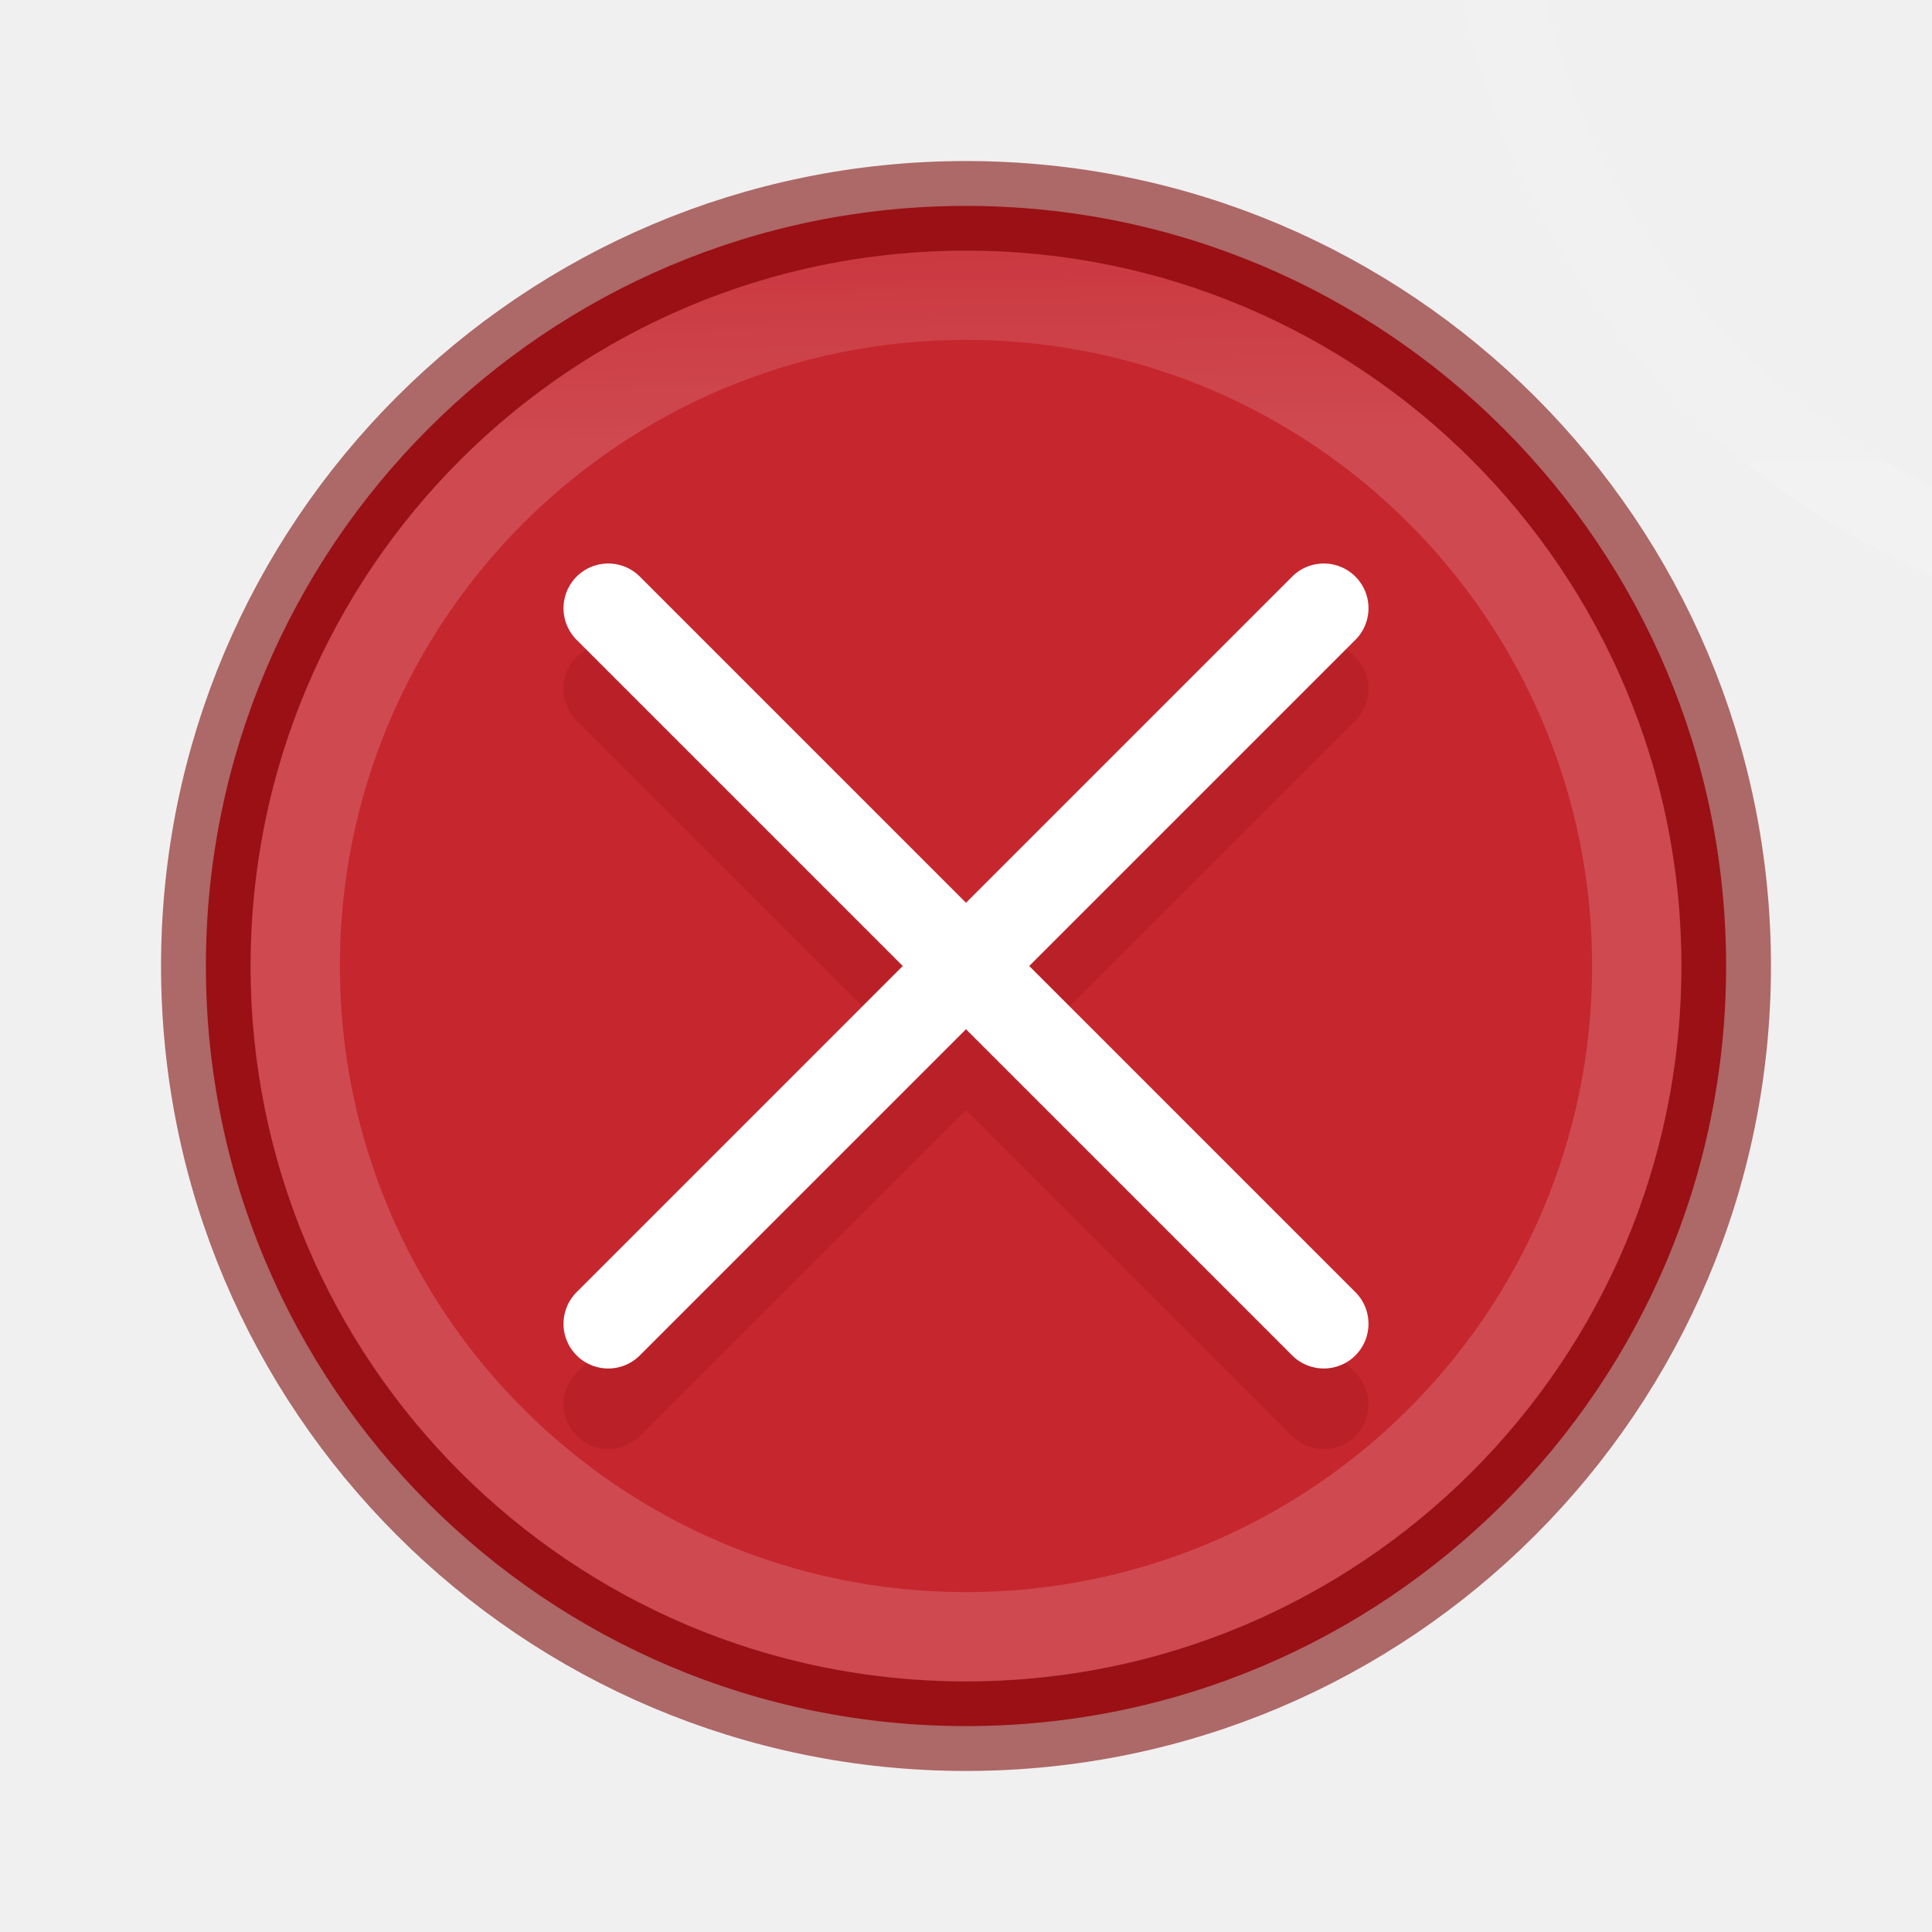
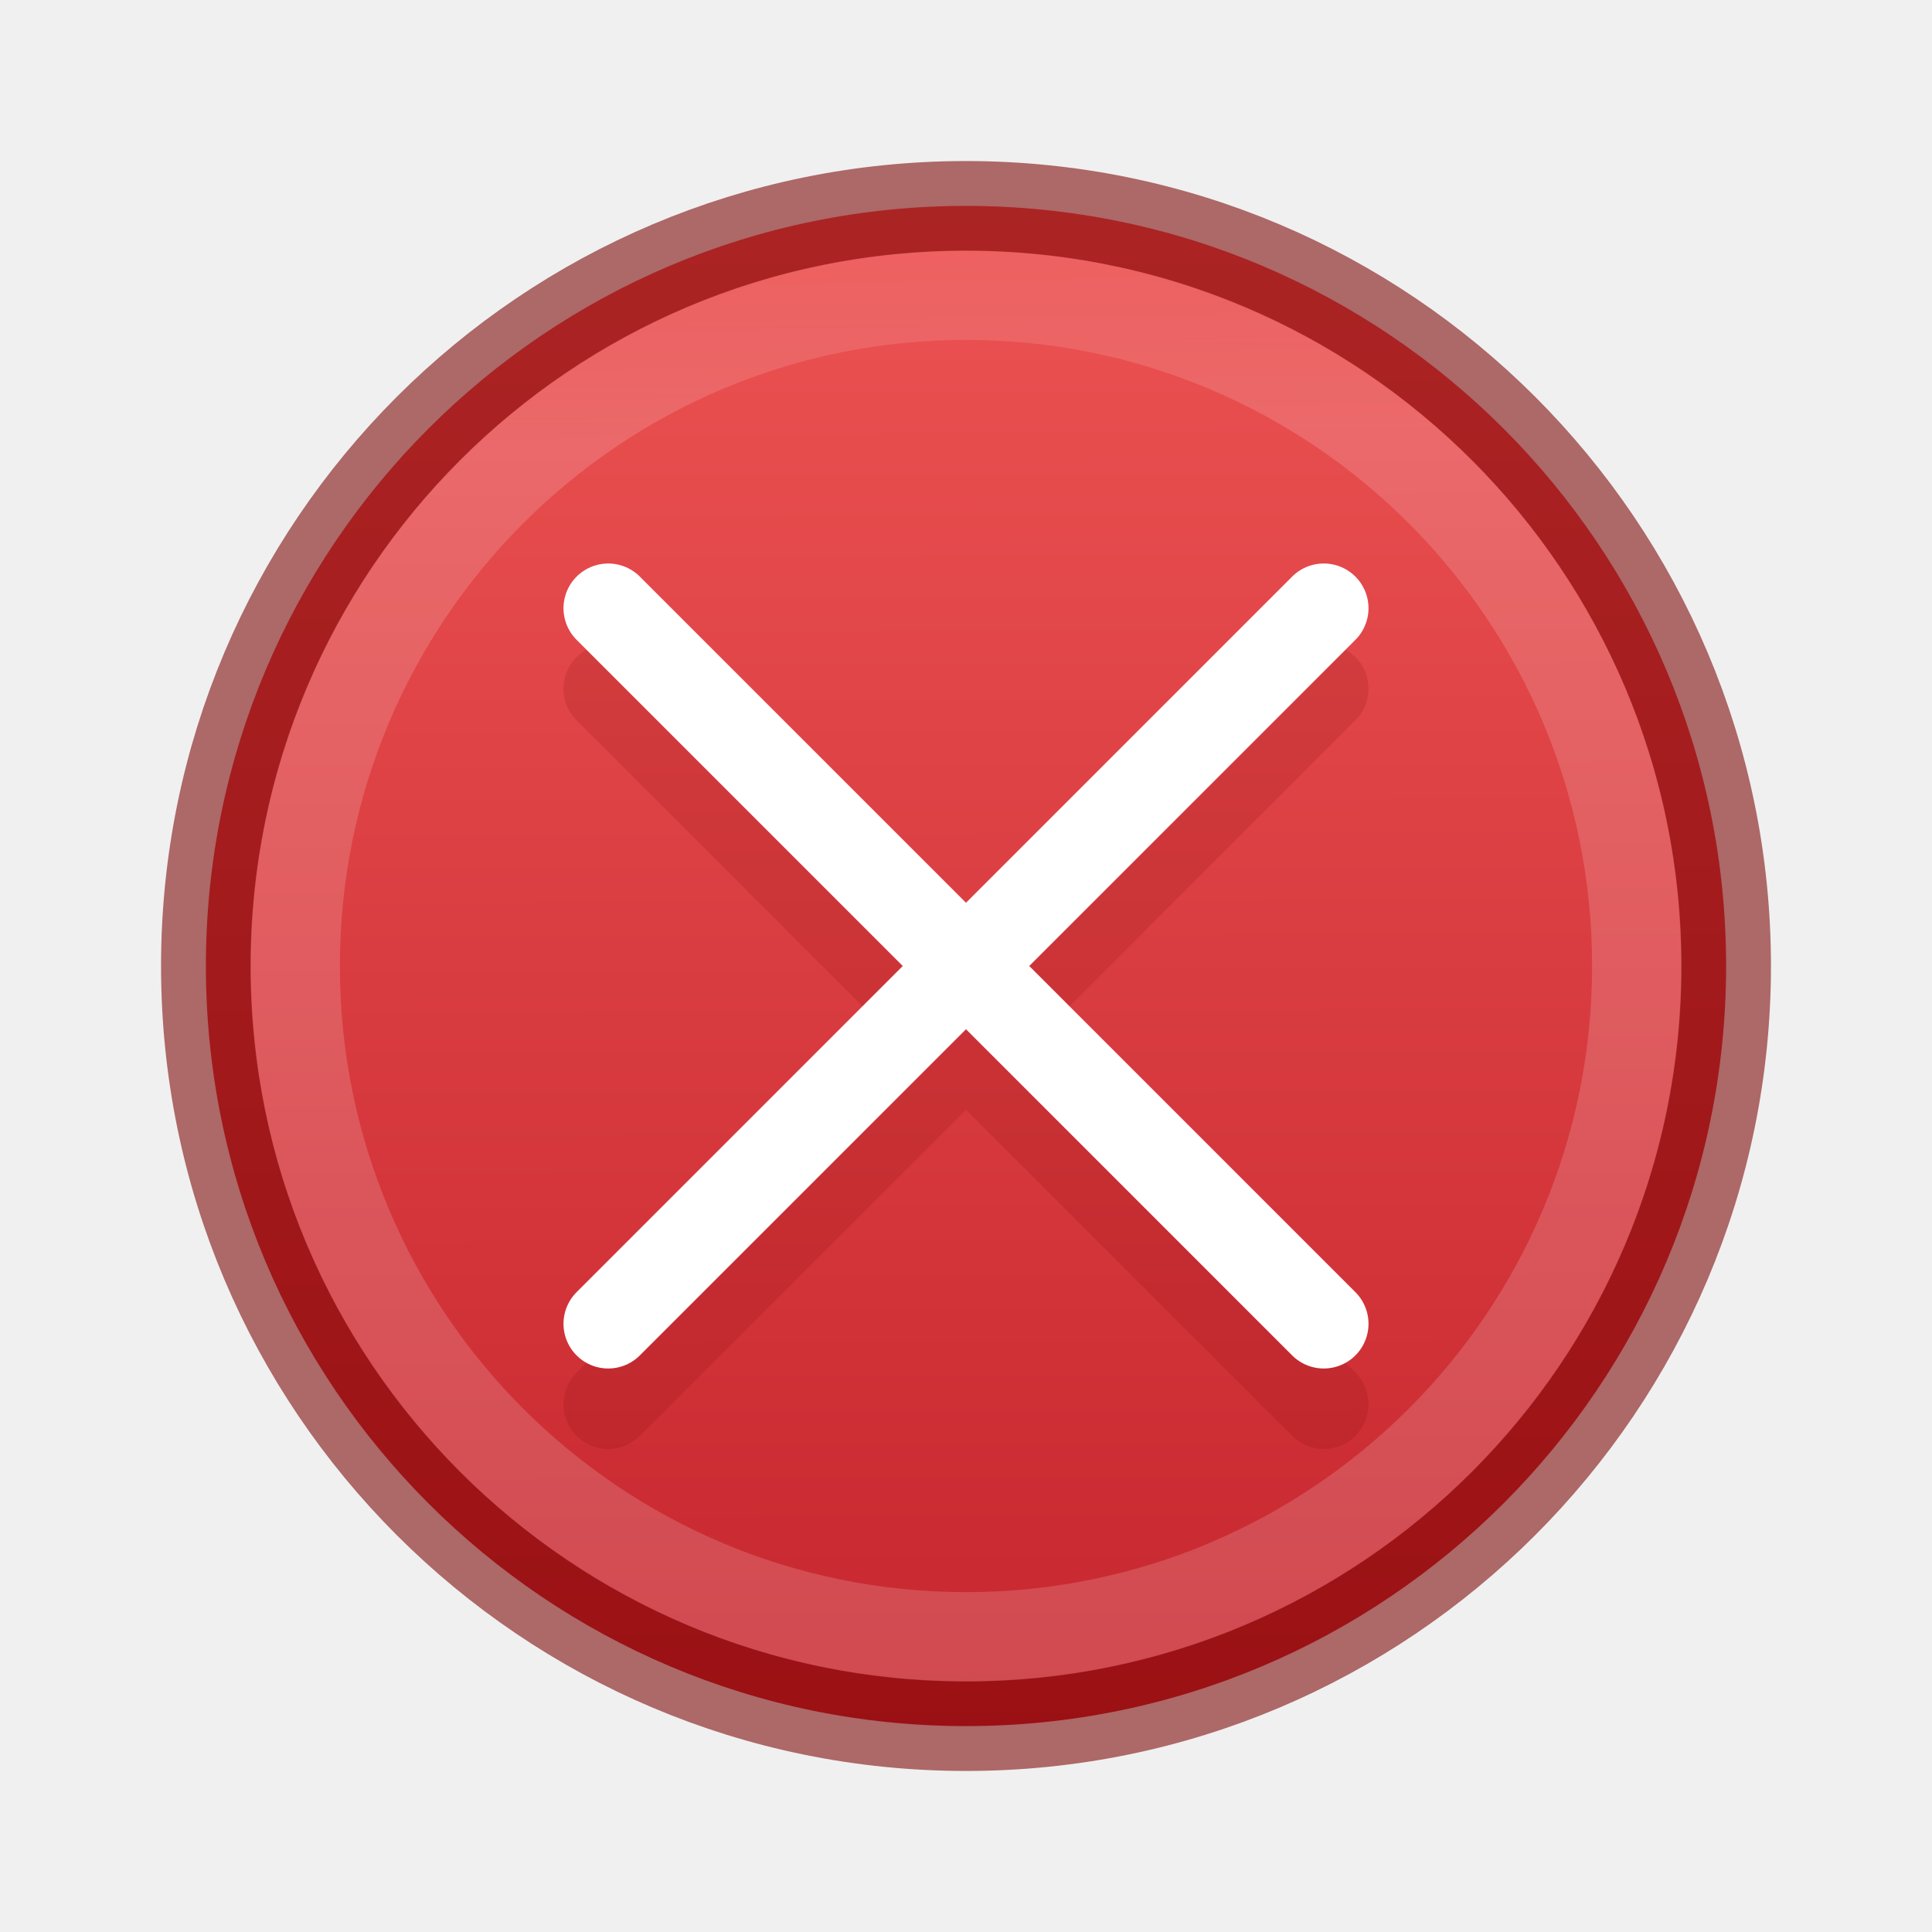
- <svg xmlns="http://www.w3.org/2000/svg" xmlns:xlink="http://www.w3.org/1999/xlink" viewBox="0 0 24 24">
-   <linearGradient id="a" gradientTransform="matrix(.8047894 0 0 .6016574 -1656.277 -1929.707)" gradientUnits="userSpaceOnUse" x1="12.976" x2="15.508" y1="3.763" y2="19.78">
+ <svg xmlns="http://www.w3.org/2000/svg" viewBox="0 0 24 24">
+   <linearGradient id="a" gradientTransform="matrix(.8047894 0 0 .6016574 -1656.277 -1929.707)" gradientUnits="userSpaceOnUse" x1="2072.937" x2="2073.017" y1="3213.139" y2="3241.493">
    <stop offset="0" stop-color="#ed5353" />
    <stop offset="1" stop-color="#c6262e" />
  </linearGradient>
-   <linearGradient id="b" gradientTransform="translate(15.96611 -14.0339)" gradientUnits="userSpaceOnUse" x1="11.728" x2="11.728" y1="2.182" y2="21.748">
+   <linearGradient id="b" gradientUnits="userSpaceOnUse" x1="27.966" x2="28.265" y1="-10.034" y2="5.732">
    <stop offset="0" stop-color="#fff" />
    <stop offset=".508" stop-color="#fff" stop-opacity=".235" />
    <stop offset=".835" stop-color="#fff" stop-opacity=".157" />
    <stop offset="1" stop-color="#fff" stop-opacity=".4" />
  </linearGradient>
-   <linearGradient id="c" gradientUnits="userSpaceOnUse" x1="12" x2="12.299" xlink:href="#b" y1="4" y2="19.766" />
  <g transform="matrix(1.111111 0 0 1.111111 -1.333333 -1.333333)">
    <path d="m12 3.502a8.498 8.498 0 0 0 -8.498 8.498 8.498 8.498 0 0 0 8.498 8.498 8.498 8.498 0 0 0 8.498-8.498 8.498 8.498 0 0 0 -8.498-8.498z" fill="url(#a)" stroke="#7a0000" stroke-opacity=".57" stroke-width="1.003" />
    <g fill="none" stroke-linecap="round">
      <g opacity=".15" stroke="#7a0000" transform="translate(0 .9)">
        <path d="m16 16-8-8" />
        <path d="m8 16 8-8" />
      </g>
      <g stroke="#fff">
        <path d="m16 16-8-8" />
        <path d="m8 16 8-8" />
      </g>
    </g>
-     <path d="m12 4a8 8 0 0 0 -8 8 8 8 0 0 0 8 8 8 8 0 0 0 8-8 8 8 0 0 0 -8-8zm0 1a7 7 0 0 1 7 7 7 7 0 0 1 -7 7 7 7 0 0 1 -7-7 7 7 0 0 1 7-7z" fill="url(#c)" opacity=".4" />
+     <path d="m12 4a8 8 0 0 0 -8 8 8 8 0 0 0 8 8 8 8 0 0 0 8-8 8 8 0 0 0 -8-8zm0 1a7 7 0 0 1 7 7 7 7 0 0 1 -7 7 7 7 0 0 1 -7-7 7 7 0 0 1 7-7z" fill="url(#b)" opacity=".4" />
  </g>
-   <path d="m37.466-2.034c0 5.247-4.254 9.5-9.5 9.5-5.247 0-9.5-4.254-9.5-9.5 0-5.247 4.253-9.5 9.5-9.5 5.246 0 9.5 4.253 9.5 9.5z" fill="none" opacity=".4" stroke="url(#b)" stroke-linecap="round" stroke-linejoin="round" />
</svg>
